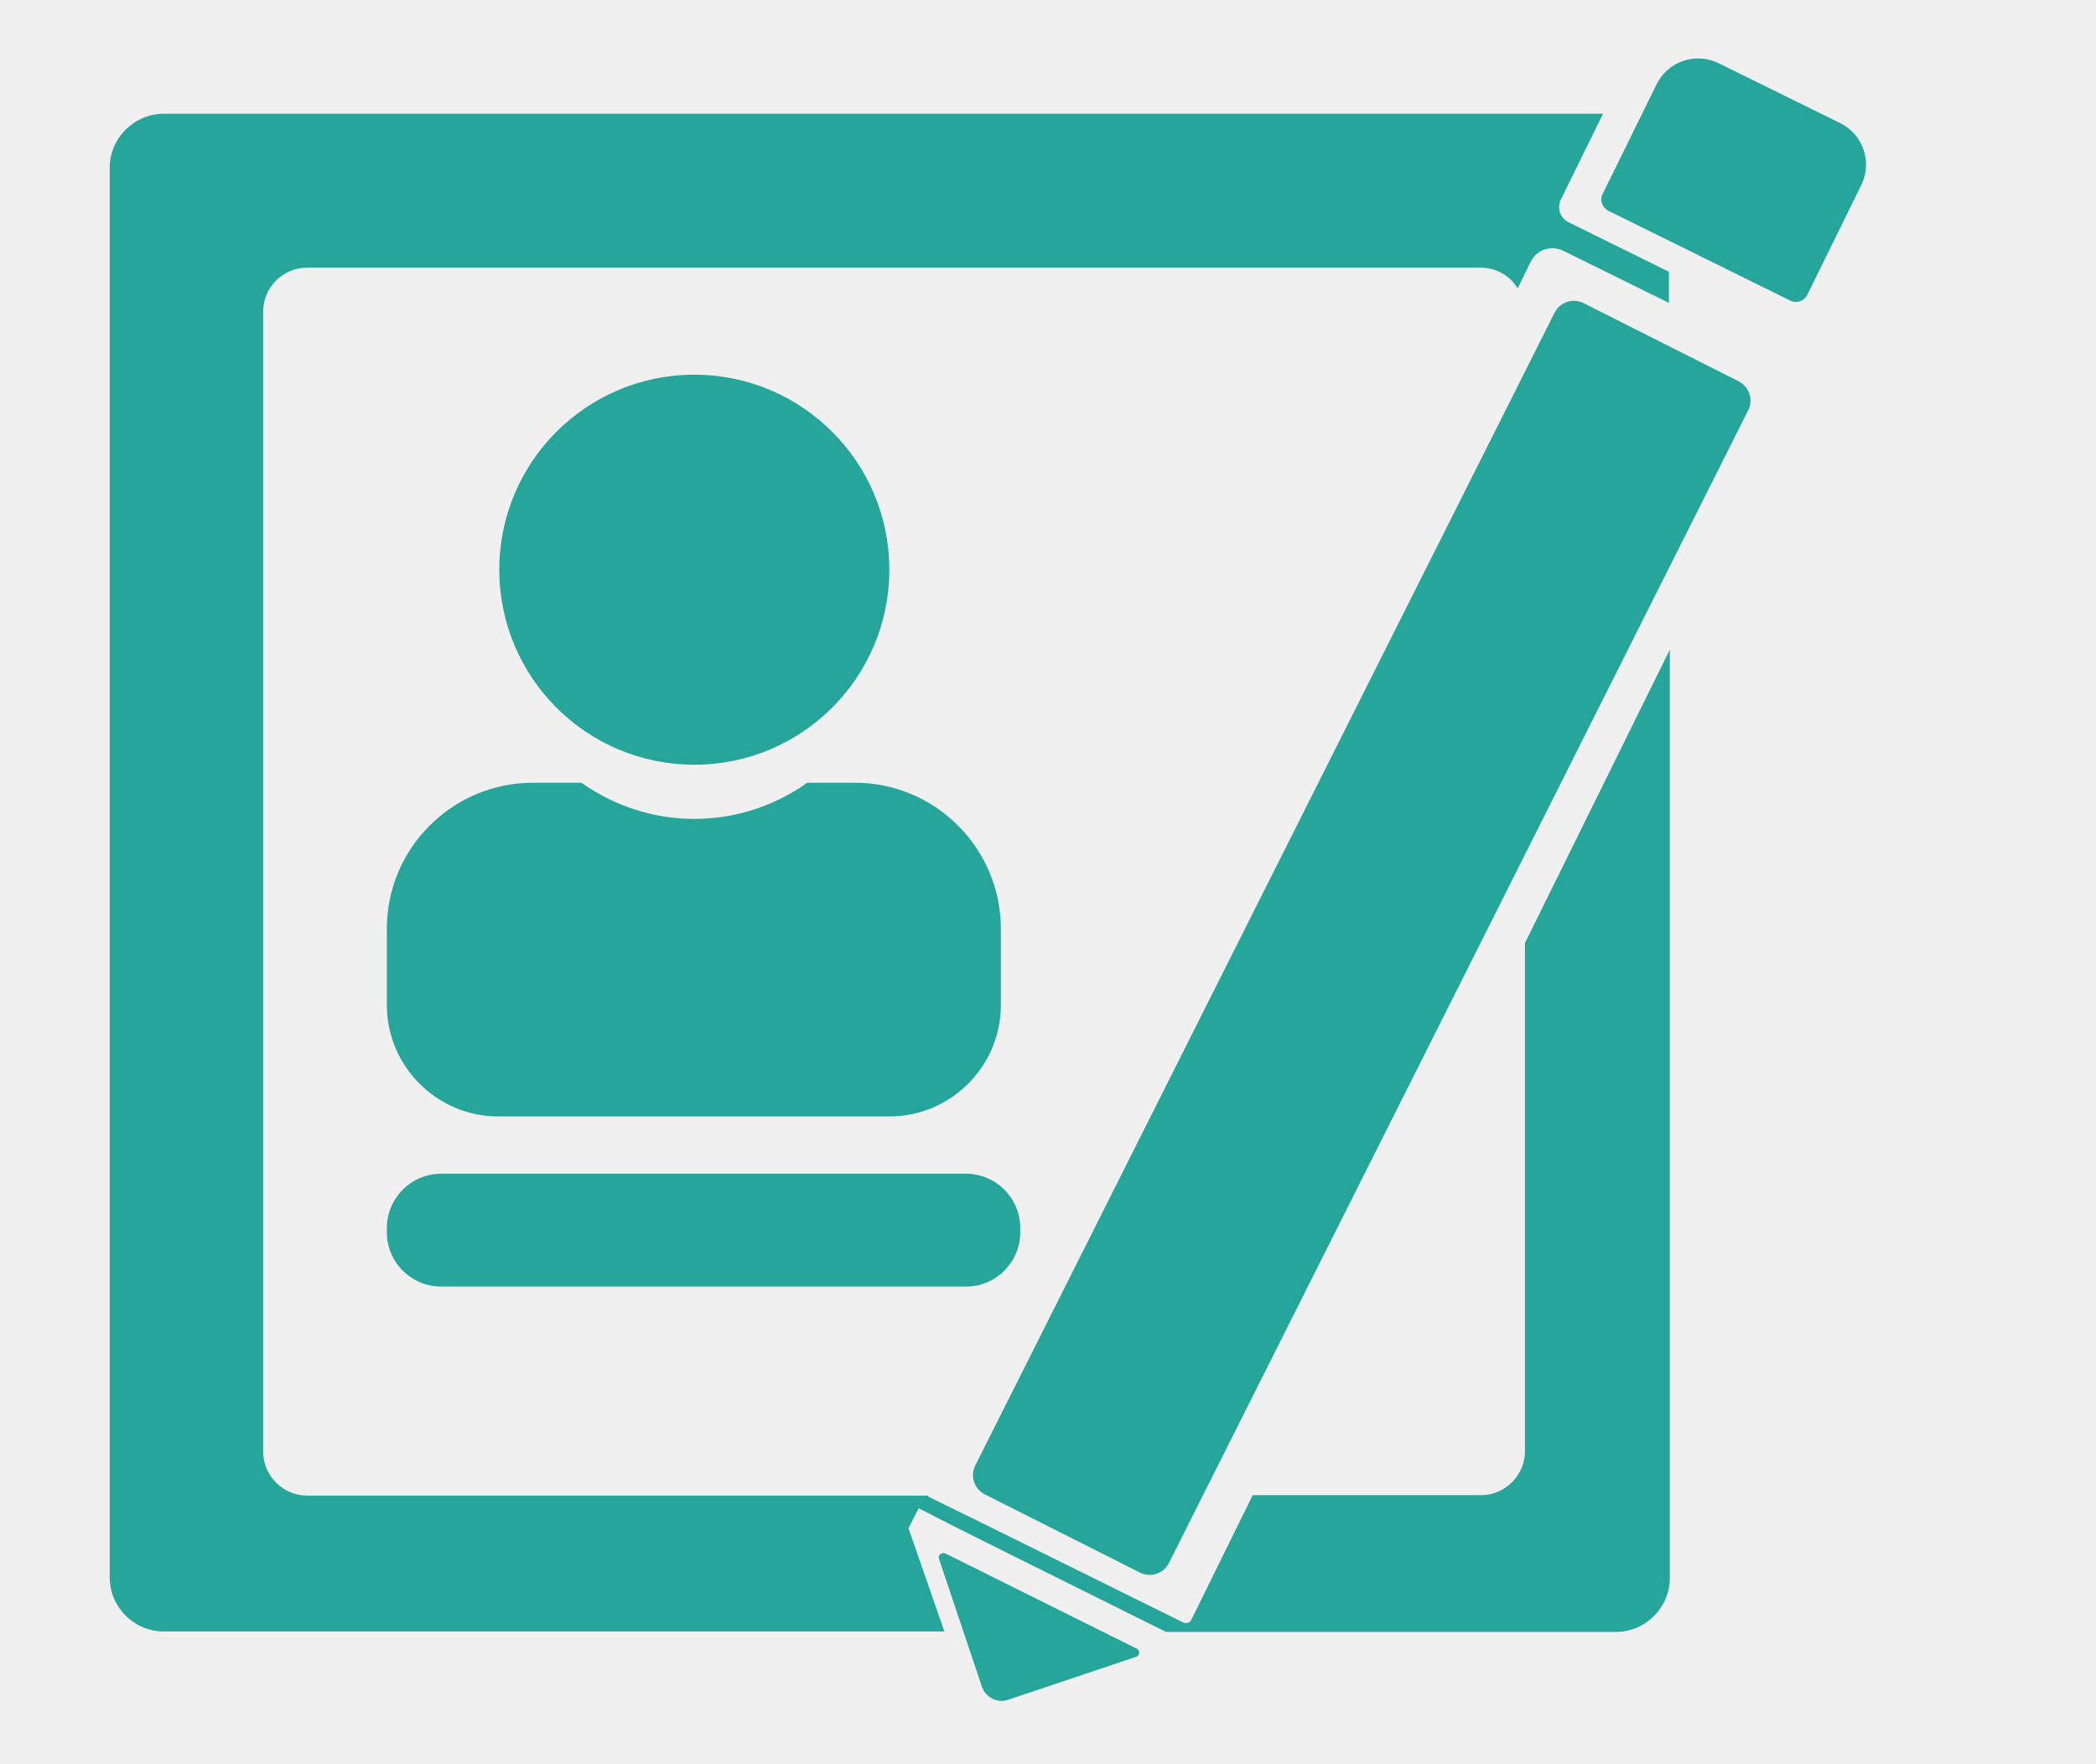
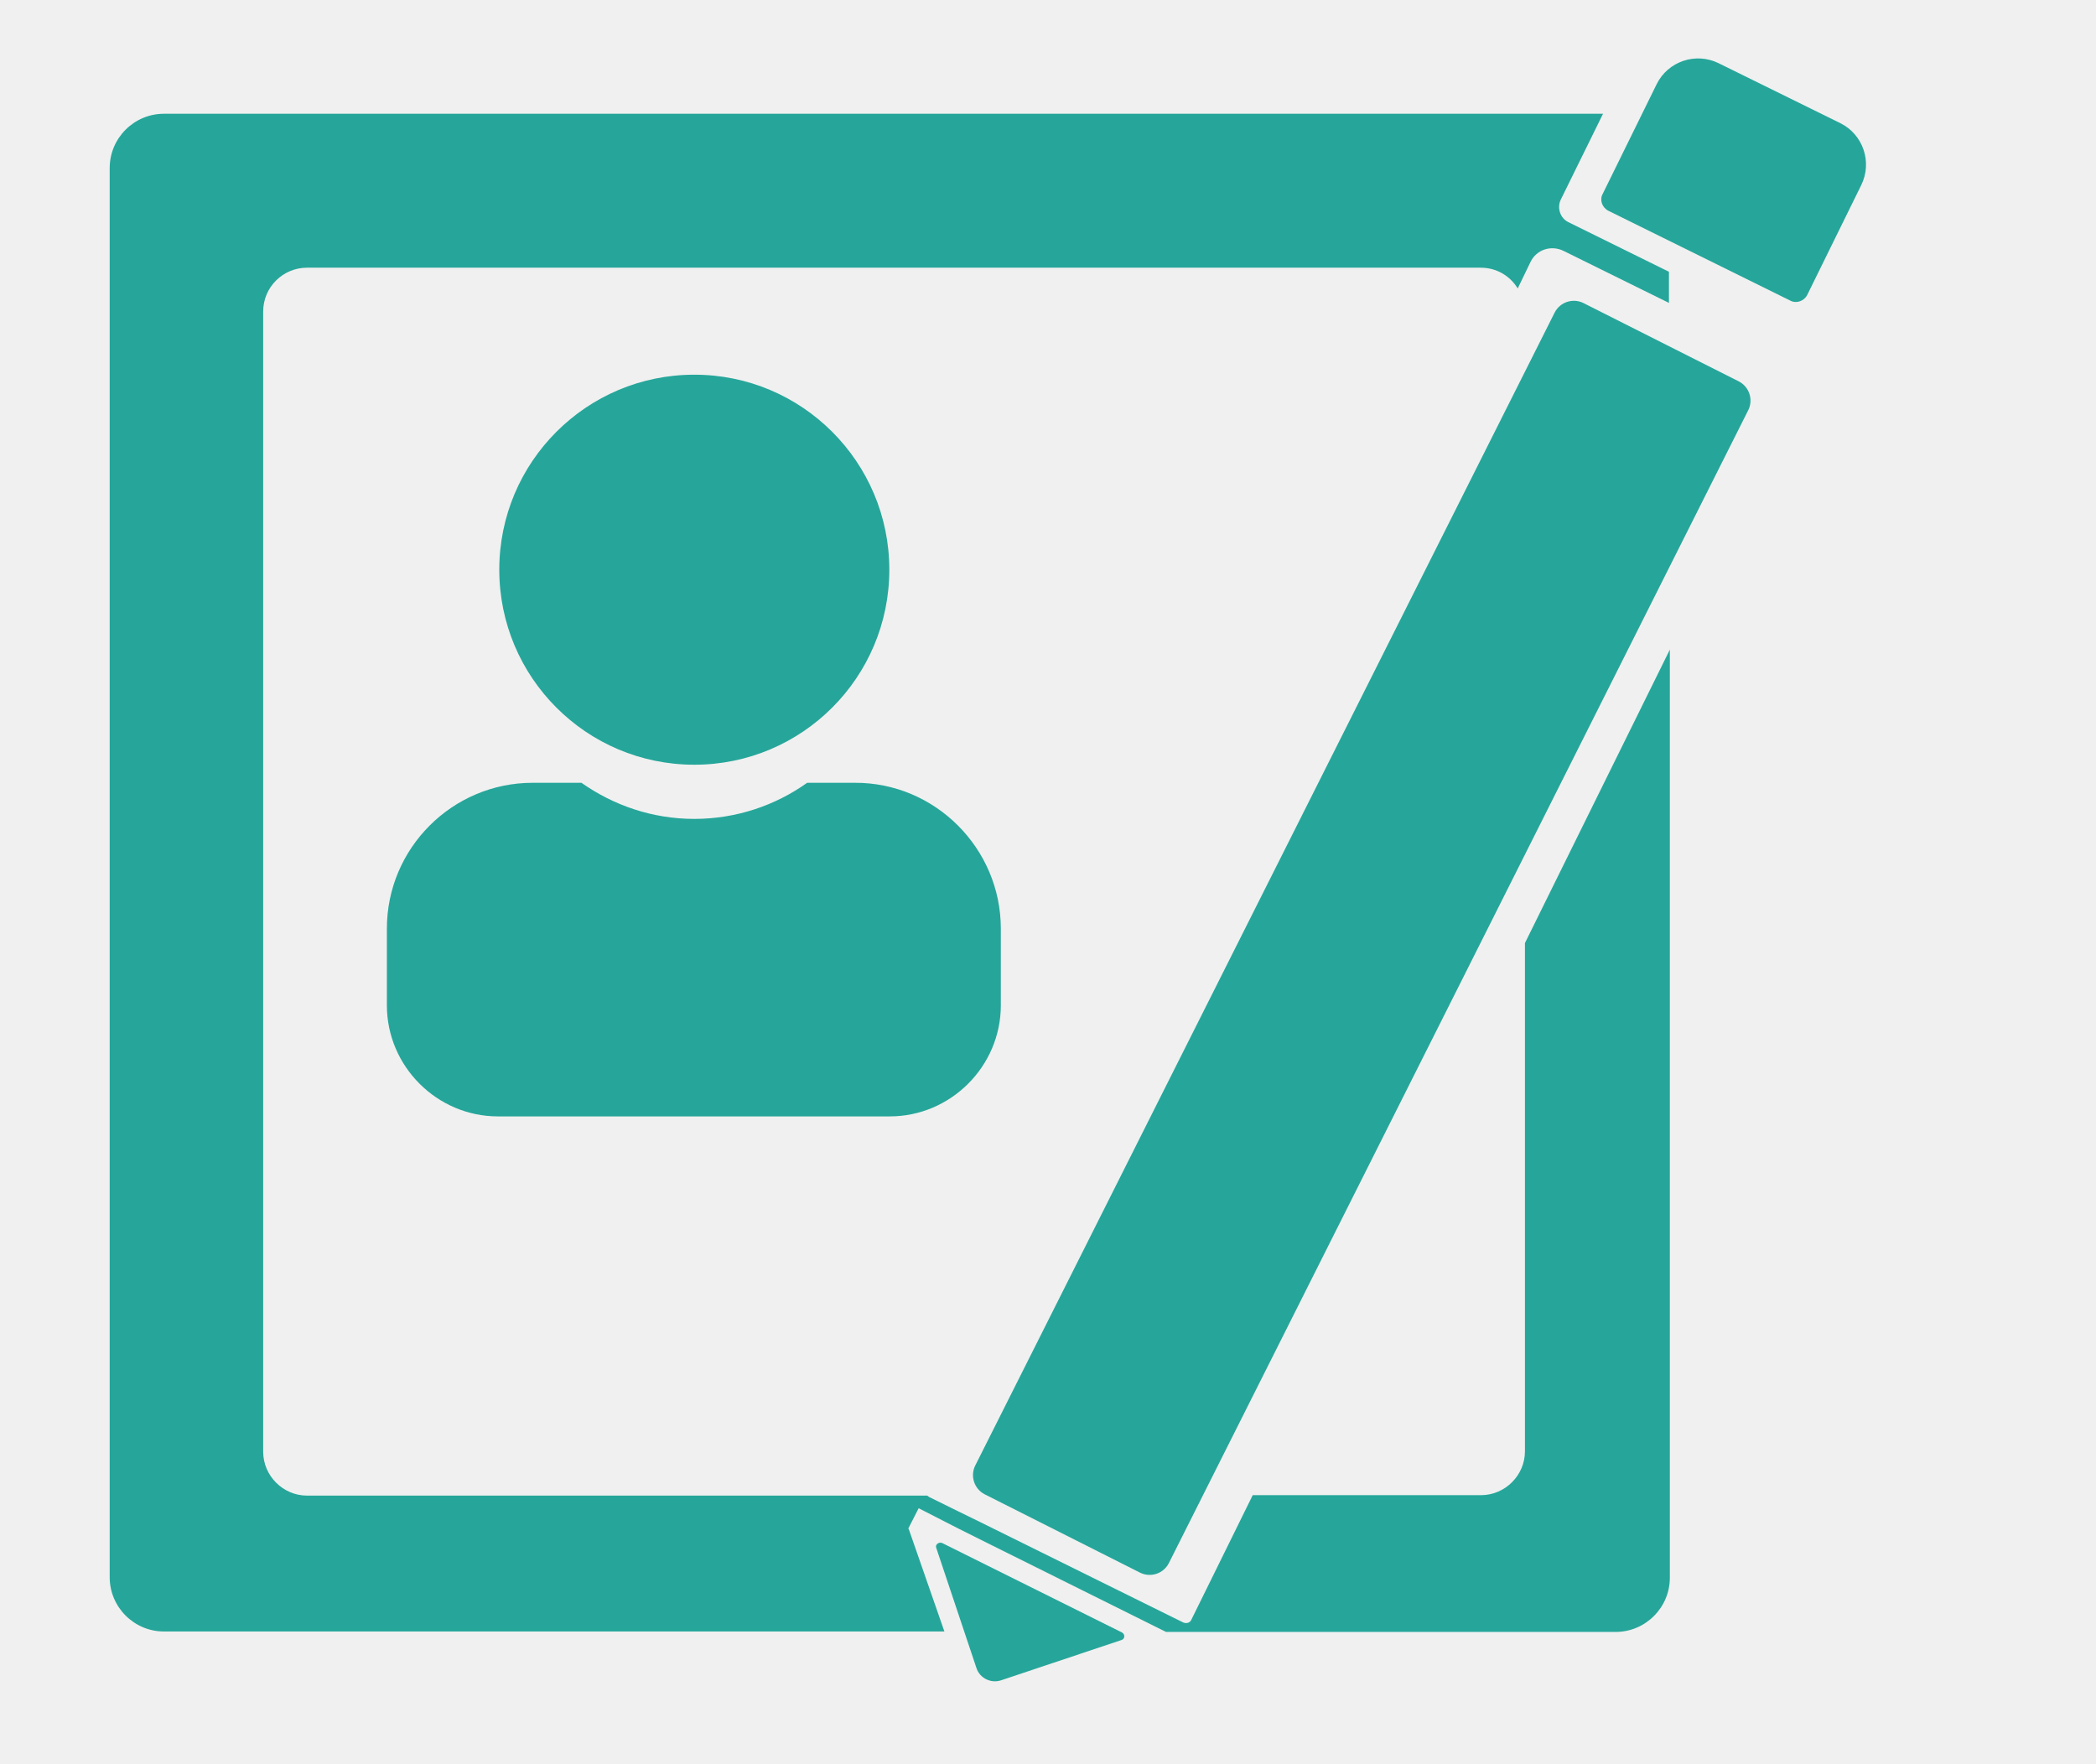
<svg xmlns="http://www.w3.org/2000/svg" version="1.1" id="Layer_1" x="0px" y="0px" viewBox="0 0 464.3 390.6" style="enable-background:new 0 0 464.3 390.6;" xml:space="preserve">
  <style type="text/css">
	.st0{display:none;fill:#FFFFFF;}
	.st1{display:none;}
	.st2{display:inline;opacity:0.5;fill:#09BAB5;stroke:#000000;stroke-width:0.25;stroke-miterlimit:10;enable-background:new    ;}
	.st3{display:inline;fill:url(#SVGID_1_);}
	.st4{display:inline;fill:#26A69A;}
	.st5{display:inline;fill:none;stroke:#26A69A;stroke-width:35;stroke-miterlimit:10;}
	.st6{display:inline;fill:#7ECECE;}
	.st7{display:inline;fill:none;stroke:#7ECECE;stroke-width:30;stroke-miterlimit:10;}
	.st8{display:inline;fill:none;stroke:#7ECECE;stroke-width:20;stroke-miterlimit:10;}
	.st9{display:inline;fill:#6AB7B5;}
	.st10{display:inline;fill:none;stroke:#D6E8E6;stroke-width:12;stroke-miterlimit:10;}
	.st11{display:inline;fill:none;stroke:#26A69A;stroke-width:20;stroke-miterlimit:10;}
	.st12{display:inline;fill:#26A69A;stroke:#FFFFFF;stroke-miterlimit:10;}
	.st13{display:inline;fill:#D6E8E6;}
	.st14{display:inline;}
	.st15{fill:#7ECECE;}
	.st16{display:inline;fill:#26A69A;stroke:#FFFFFF;stroke-width:14;stroke-miterlimit:10;}
	.st17{display:inline;fill:#FFFFFF;}
	.st18{fill:#FFFFFF;}
	.st19{display:inline;fill:none;stroke:#FFFFFF;stroke-width:40;stroke-miterlimit:10;}
	.st20{fill:none;stroke:#448791;stroke-miterlimit:10;}
	.st21{fill:none;stroke:#26A69A;stroke-width:16;stroke-miterlimit:10;}
	.st22{display:inline;fill:none;stroke:#448791;stroke-miterlimit:10;}
	.st23{fill:#26A69A;}
	.st24{fill:none;stroke:#FFFFFF;stroke-width:16;stroke-miterlimit:10;}
</style>
  <rect x="-3.4" y="-5.6" class="st0" width="475" height="406" />
  <g class="st1">
    <rect x="260.2" y="185.3" class="st2" width="65.6" height="164.3" />
    <rect x="163.3" y="131.4" class="st2" width="70" height="218.2" />
    <rect x="67.9" y="68.6" class="st2" width="73" height="281" />
    <rect x="346.5" y="240.5" class="st2" width="62.6" height="109.1" />
  </g>
  <g id="Layer_2" class="st1">
</g>
  <g class="st1">
-     <linearGradient id="SVGID_1_" gradientUnits="userSpaceOnUse" x1="72.875" y1="-1919.906" x2="423" y2="-1919.906" gradientTransform="matrix(1 0 0 -1 0 -1713)">
+     <linearGradient id="SVGID_1_" gradientUnits="userSpaceOnUse" x1="72.875" y1="3034.906" x2="423" y2="3034.906" gradientTransform="matrix(1 0 0 1 0 -2828)">
      <stop offset="0" style="stop-color:#C6E0DC" />
      <stop offset="1" style="stop-color:#FFFFFF" />
    </linearGradient>
    <path class="st3" d="M74.7,304H423c0,0-3.7-38.4-41.5-40c-38.7-1.7-67-72.3-97.7-75.9s-49.8,54.2-73.7,53.2   c-31-1.4-51-126.1-76.1-130.7s-41.3,10.1-51.7,66.2C67.3,257.7,74.7,304,74.7,304z" />
  </g>
  <g class="st1">
    <path class="st4" d="M43.9,354H14.8V72.6c0-3.6,2.8-6.6,6.4-6.6h16.4c3.5,0,6.4,2.9,6.4,6.6L43.9,354L43.9,354z" />
    <path class="st4" d="M15.8,354v-33h428.1c3.6,0,6.6,3.2,6.6,7.3v18.6c0,4-2.9,7.3-6.6,7.3H15.8V354z" />
    <path class="st5" d="M404,305.2c0.7-32.2-40.5-30.1-55.9-37.5c-23-11-48-70.1-83.3-67.8c-32.6,2-27.6,40.8-58.5,41.4   c-49.5,0.9-46.4-119.5-76.5-119.5c-57.8,0-50.5,183.6-50.5,183.6" />
  </g>
  <g class="st1">
    <path class="st6" d="M394.2,333.4l-8.4,10.1c-5,6.1-14,6.9-20.1,1.9L241.4,242.2l-1.7-1.4l26.6-32.1l1.7,1.4l124.4,103.1   C398.4,318.3,399.2,327.3,394.2,333.4z" />
    <circle class="st7" cx="182.3" cy="157.8" r="111.9" />
    <path class="st6" d="M247.2,200.5c-14,21.4-38.1,35.5-65.6,35.5c-43.3,0-78.3-35.1-78.3-78.3c0-5.8,0.6-11.4,1.8-16.9   c8.6,42.6,46.2,74.7,91.3,74.7C215.2,215.5,232.6,210,247.2,200.5z" />
  </g>
  <g class="st1">
    <path class="st8" d="M429,198.5v101.6h-44.8l0.7-59.6H80.6L80,300.1H34.6V198.5c0-17.1,13.9-31,31-31H398   C415.1,167.5,429,181.4,429,198.5z" />
    <path class="st9" d="M403.7,247.8H59.1v-14.6c0-11.3,9.2-20.5,20.5-20.5h303.6c11.3,0,20.5,9.2,20.5,20.5V247.8z" />
    <rect x="80.3" y="16" class="st8" width="304.2" height="118.5" />
    <rect x="80.3" y="240.5" class="st8" width="304.2" height="118.5" />
  </g>
  <g class="st1">
    <path class="st4" d="M246.2,315l25.8,14.7c1.8,1,1.6,3.9-0.3,4.9l-29,16.4l-0.6-33.3C242.1,315.5,244.4,314,246.2,315z" />
    <circle class="st10" cx="216.2" cy="193.8" r="114" />
    <circle class="st10" cx="214.8" cy="195.9" r="84.8" />
    <rect x="72" y="15" class="st11" width="286" height="362" />
    <path class="st4" d="M384.2,140.4l-31.5-18.1c-0.7-0.4-1.7-0.1-2.1,0.7L244.1,308.9c-0.5,0.9-0.3,2,0.6,2.5l31.2,17.8   c0.8,0.5,1.9,0.1,2.4-0.8l106.4-185.9C385.2,141.8,384.9,140.8,384.2,140.4z M256,310.4l-6.7-3.8l102.6-179.2l6.7,3.8L256,310.4z" />
    <path class="st12" d="M385.2,140.2l-31.1-17.8c-0.9-0.5-1.2-1.6-0.7-2.5L368,94.5c3.3-5.7,10.6-7.7,16.4-4.5l13.4,7.7   c5.7,3.3,7.7,10.6,4.5,16.4l-14.6,25.5C387.2,140.4,386,140.7,385.2,140.2z" />
    <path class="st13" d="M220,250.3h-6.4c-22.3,0-40.5-18.2-40.5-40.5V151h87.4v58.8C260.5,232.1,242.3,250.3,220,250.3z" />
-     <rect x="198.1" y="215.2" transform="matrix(0.5 -0.866 0.866 0.5 -38.4994 372.6629)" class="st4" width="210.8" height="9" />
+     <rect x="198.1" y="215.2" transform="matrix(0.5 -0.866 0.866 0.5 -38.4966 372.6847)" class="st4" width="210.8" height="9" />
  </g>
  <g class="st1">
    <polygon class="st8" points="357,328.7 104.3,328.7 104.3,59.3 308.3,59.3 357,108  " />
    <path class="st6" d="M302,169.3H154.7c-6,0-11-4.9-11-11v-2.7c0-6,4.9-11,11-11H302c6.1,0,11,4.9,11,11v2.7   C313,164.4,308.1,169.3,302,169.3z" />
    <path class="st6" d="M302,212.7H154.7c-6,0-11-4.9-11-11V199c0-6,4.9-11,11-11H302c6.1,0,11,4.9,11,11v2.7   C313,207.7,308.1,212.7,302,212.7z" />
    <path class="st6" d="M271.3,255.3H154.7c-6,0-11-4.9-11-11v-2.7c0-6,4.9-11,11-11h116.7c6,0,11,4.9,11,11v2.7   C282.3,250.4,277.4,255.3,271.3,255.3z" />
    <g class="st14">
      <path class="st15" d="M157.3,31.2H40.7v-28h116.7c6.6,0,12,5.4,12,12v4C169.3,25.8,163.9,31.2,157.3,31.2z" />
      <path class="st15" d="M40.7,120.8V4.2h28v116.7c0,6.6-5.4,12-12,12h-4C46.1,132.8,40.7,127.4,40.7,120.8z" />
      <path class="st15" d="M306.3,32.2H423v-28H306.3c-6.6,0-12,5.4-12,12v4C294.3,26.8,299.7,32.2,306.3,32.2z" />
      <path class="st15" d="M423,121.8V5.2h-28v116.7c0,6.6,5.4,12,12,12h4C417.6,133.8,423,128.4,423,121.8z" />
      <path class="st15" d="M306.3,362.7H423v28H306.3c-6.6,0-12-5.4-12-12v-4C294.3,368.1,299.7,362.7,306.3,362.7z" />
      <path class="st15" d="M423,273v116.7h-28V273c0-6.6,5.4-12,12-12h4C417.6,261,423,266.4,423,273z" />
      <path class="st15" d="M156.7,359.8H40v28h116.7c6.6,0,12-5.4,12-12v-4C168.7,365.2,163.3,359.8,156.7,359.8z" />
      <path class="st15" d="M40,270.2v116.7h28V270.2c0-6.6-5.4-12-12-12h-4C45.4,258.2,40,263.6,40,270.2z" />
    </g>
  </g>
  <g class="st1">
    <path class="st4" d="M337.2,331h-233c-18.7,0-34-12.7-34-28.2v-58c0-35.7,35.2-64.7,78-64.7h122.7c43,0,78,29.2,78,64.7v76.5   C349,326.6,343.7,331,337.2,331z" />
    <circle class="st4" cx="209.5" cy="85.8" r="81.4" />
    <circle class="st16" cx="318.9" cy="275.9" r="109.1" />
    <path class="st17" d="M226.1,282.8V271c0-9.3,7.6-17,17-17h153.6c9.3,0,17,7.6,17,17v11.8c0,9.3-7.6,17-17,17H243.1   C233.7,299.8,226.1,292.1,226.1,282.8z" />
    <path class="st17" d="M326.3,366.1H315c-9,0-16.3-7.3-16.3-16.3V202.5c0-9,7.3-16.3,16.3-16.3h11.3c9,0,16.3,7.3,16.3,16.3v147.3   C342.6,358.8,335.2,366.1,326.3,366.1z" />
  </g>
  <g class="st1">
    <g class="st14">
      <circle class="st18" cx="233.3" cy="106.7" r="94.2" />
    </g>
    <path class="st17" d="M389.6,283.3v37.2c0,33.6-27.5,61.1-61.1,61.1H143.2c-33.6,0-61.1-27.5-61.1-61.1v-37.2   c0-45.3,37-82.3,82.3-82.3h5.5c16.9,14.2,38.8,22.7,62.6,22.7s45.6-8.5,62.6-22.7h12.2C352.5,200.9,389.6,238,389.6,283.3z" />
  </g>
  <g class="st1">
    <circle class="st19" cx="231.9" cy="192.7" r="156.3" />
    <path class="st17" d="M236.2,209.4h-14.5c-7.4,0-13.4-6-13.4-13.4V87.1c0-7.4,6-13.4,13.4-13.4h7c7.4,0,13.4,6,13.4,13.4v116.2   C242.2,206.7,239.6,209.4,236.2,209.4z" />
    <path class="st17" d="M212.9,201.3l4.6-13.7c2.3-7,10-10.8,17-8.5l85.4,28.4c7,2.3,10.8,10,8.5,17l-2.2,6.7c-2.3,7-10,10.8-17,8.5   l-92.4-30.8C213.6,207.9,211.9,204.5,212.9,201.3z" />
  </g>
  <g class="st1">
    <g class="st14">
      <path class="st20" d="M304.3,69.3" />
      <g>
        <circle class="st21" cx="147" cy="86.2" r="73.3" />
      </g>
      <path class="st21" d="M217.9,171.5c-3.6-0.6-7.2-1-10.9-1h-9.5c-13.2,11-37.2,17.6-55.7,17.6s-28.5-6.6-41.7-17.6h-4.3    c-37.9,0-64.1,28.8-64.1,64.1v29c0,26.1,21.4,47.5,47.5,47.5h90.9v-27.3c0-37.8,35.1-70.1,72.8-70.1    C243.1,213.7,225.5,196.4,217.9,171.5z" />
      <g>
        <g>
          <circle class="st21" cx="312.4" cy="149.3" r="73.3" />
        </g>
        <path class="st21" d="M370,234.6h-9.5c-13.2,11-30.2,17.6-48.7,17.6s-35.5-6.6-48.7-17.6h-4.3c-35.2,0-64.1,28.8-64.1,64.1v29     c0,26.1,21.4,47.5,47.5,47.5h144.2c26.2,0,47.5-21.4,47.5-47.5v-29C434,263.5,405.2,234.6,370,234.6z" />
      </g>
    </g>
    <polygon class="st4" points="314,361.5 287,336.5 314.4,270 341,337.5  " />
    <polygon class="st4" points="297.6,263.2 330.4,263.2 314,279.6  " />
    <path class="st4" d="M155.6,283.8c0,3.3,0.2,6.6,0.4,9.8l-6.2,5.5l-27-25l27.4-66.5l13.9,35.2C158.8,254,155.6,268.3,155.6,283.8z" />
    <polygon class="st4" points="133.3,202.7 166.2,202.7 149.8,219.2  " />
  </g>
  <g class="st1">
    <path class="st22" d="M220.5-19" />
    <g class="st14">
      <circle class="st23" cx="231.3" cy="102.5" r="97.1" />
    </g>
    <path class="st4" d="M307.5,199.9h-12.6c-17.5,14.6-39.9,23.3-64.4,23.3s-47-8.8-64.4-23.3h-5.6c-46.7,0-84.8,38.2-84.8,84.8v38.4   c0,34.6,28.3,62.9,62.9,62.9h190.9c34.6,0,62.9-28.3,62.9-62.9v-38.4C392.3,238.1,354.1,199.9,307.5,199.9z M233.4,367.8   l-35.7-33.1l32.4-78.6l-18.4-18.4h43.5l-17.8,17.8l31.7,80.6L233.4,367.8z" />
  </g>
  <g class="st1">
    <g class="st14">
      <path class="st20" d="M220.8,6.3" />
      <g>
        <g>
          <circle class="st24" cx="230.6" cy="103.5" r="89.1" />
        </g>
        <path class="st24" d="M300.6,207.2H289c-16,13.4-36.7,21.4-59.2,21.4s-43.1-8-59.2-21.4h-5.2c-42.8,0-77.9,35-77.9,77.9v35.2     c0,31.7,26,57.7,57.7,57.7h175.2c31.8,0,57.7-26,57.7-57.7v-35.2C378.3,242.3,343.3,207.2,300.6,207.2z" />
      </g>
    </g>
    <polygon class="st17" points="232.5,361.4 199.7,331 233,250.2 265.3,332.2  " />
    <polygon class="st17" points="212.6,241.9 252.5,241.9 232.5,261.8  " />
  </g>
  <path class="st23" d="M68,59.3h260c3.5,0,6.5,1.8,8.2,4.6l2.8-5.8c1.3-2.8,4.6-3.9,7.4-2.5l23.3,11.5v-6.9l-22.3-11  c-1.8-0.9-2.5-3.1-1.7-4.9l9.4-19.1H36.3c-6.6,0-12,5.4-12,12v312.2c0,6.6,5.4,12,12,12h172.9l-7.9-22.7l-0.1-0.1l2.3-4.5l4.3,2.2  l4.5,2.3l6.6,3.3l39.4,19.6h99.6c6.6,0,12-5.4,12-12V143.9l-32.1,65v112.6c0,5.3-4.4,9.7-9.7,9.7h-50.6l-13.6,27.6  c-0.3,0.7-1.1,0.9-1.8,0.6l-44.9-22.2l-4.9-2.4l-6.5-3.2c-0.1-0.1-0.3-0.2-0.4-0.3H68c-5.3,0-9.7-4.4-9.7-9.7V69  C58.3,63.6,62.7,59.3,68,59.3z" />
  <path class="st23" d="M396.6,66.6l-40.3-19.9c-1.4-0.7-2-2.4-1.3-3.7l12-24.4c2.5-5,8.6-7.1,13.7-4.6l27,13.3  c5,2.5,7.1,8.6,4.6,13.7l-12,24.4C399.6,66.7,397.9,67.3,396.6,66.6z" />
-   <path class="st23" d="M209.4,344.1l42.4,21.1c0.8,0.4,0.7,1.6-0.1,1.8l-28.3,9.5c-2.4,0.9-5.1-0.5-5.9-2.9l-9.5-28.3  C207.7,344.5,208.6,343.8,209.4,344.1z" />
+   <path class="st23" d="M208.7,341.8l39.8,19.8c0.8,0.4,0.7,1.5-0.1,1.7l-26.6,8.9c-2.3,0.8-4.8-0.5-5.5-2.7l-8.9-26.6  C207.1,342.2,207.9,341.5,208.7,341.8z" />
  <path class="st23" d="M252.6,348.4L218.1,331c-2.3-1.2-3.2-4-2.1-6.3L344.4,69.2c1.2-2.3,4-3.2,6.3-2.1l34.5,17.4  c2.3,1.2,3.2,4,2.1,6.3L258.9,346.3C257.7,348.6,254.9,349.5,252.6,348.4z" />
  <circle class="st23" cx="153.8" cy="126.2" r="43.2" />
-   <path class="st23" d="M221.7,205.7v17c0,13.5-11.1,24.6-24.6,24.6h-86.8c-13.5,0-24.6-11.1-24.6-24.6v-17  c0-17.8,14.5-32.3,32.3-32.3h10.8c7.1,5,15.7,8,25,8c9.3,0,18-3,25-8h10.5C207.1,173.3,221.7,187.9,221.7,205.7z" />
-   <path class="st23" d="M214,285H97.7c-6.6,0-12-5.4-12-12v-1c0-6.6,5.4-12,12-12H214c6.6,0,12,5.4,12,12v1  C226,279.6,220.6,285,214,285z" />
+   <path class="st23" d="M221.7,205.7v17c0,13.5-11.1,24.6-24.6,24.6h-86.8c-13.5,0-24.6-11.1-24.6-24.6v-17  c0-17.8,14.5-32.3,32.3-32.3h10.8c7.1,5,15.7,8,25,8s18-3,25-8h10.5C207.1,173.3,221.7,187.9,221.7,205.7z" />
</svg>
